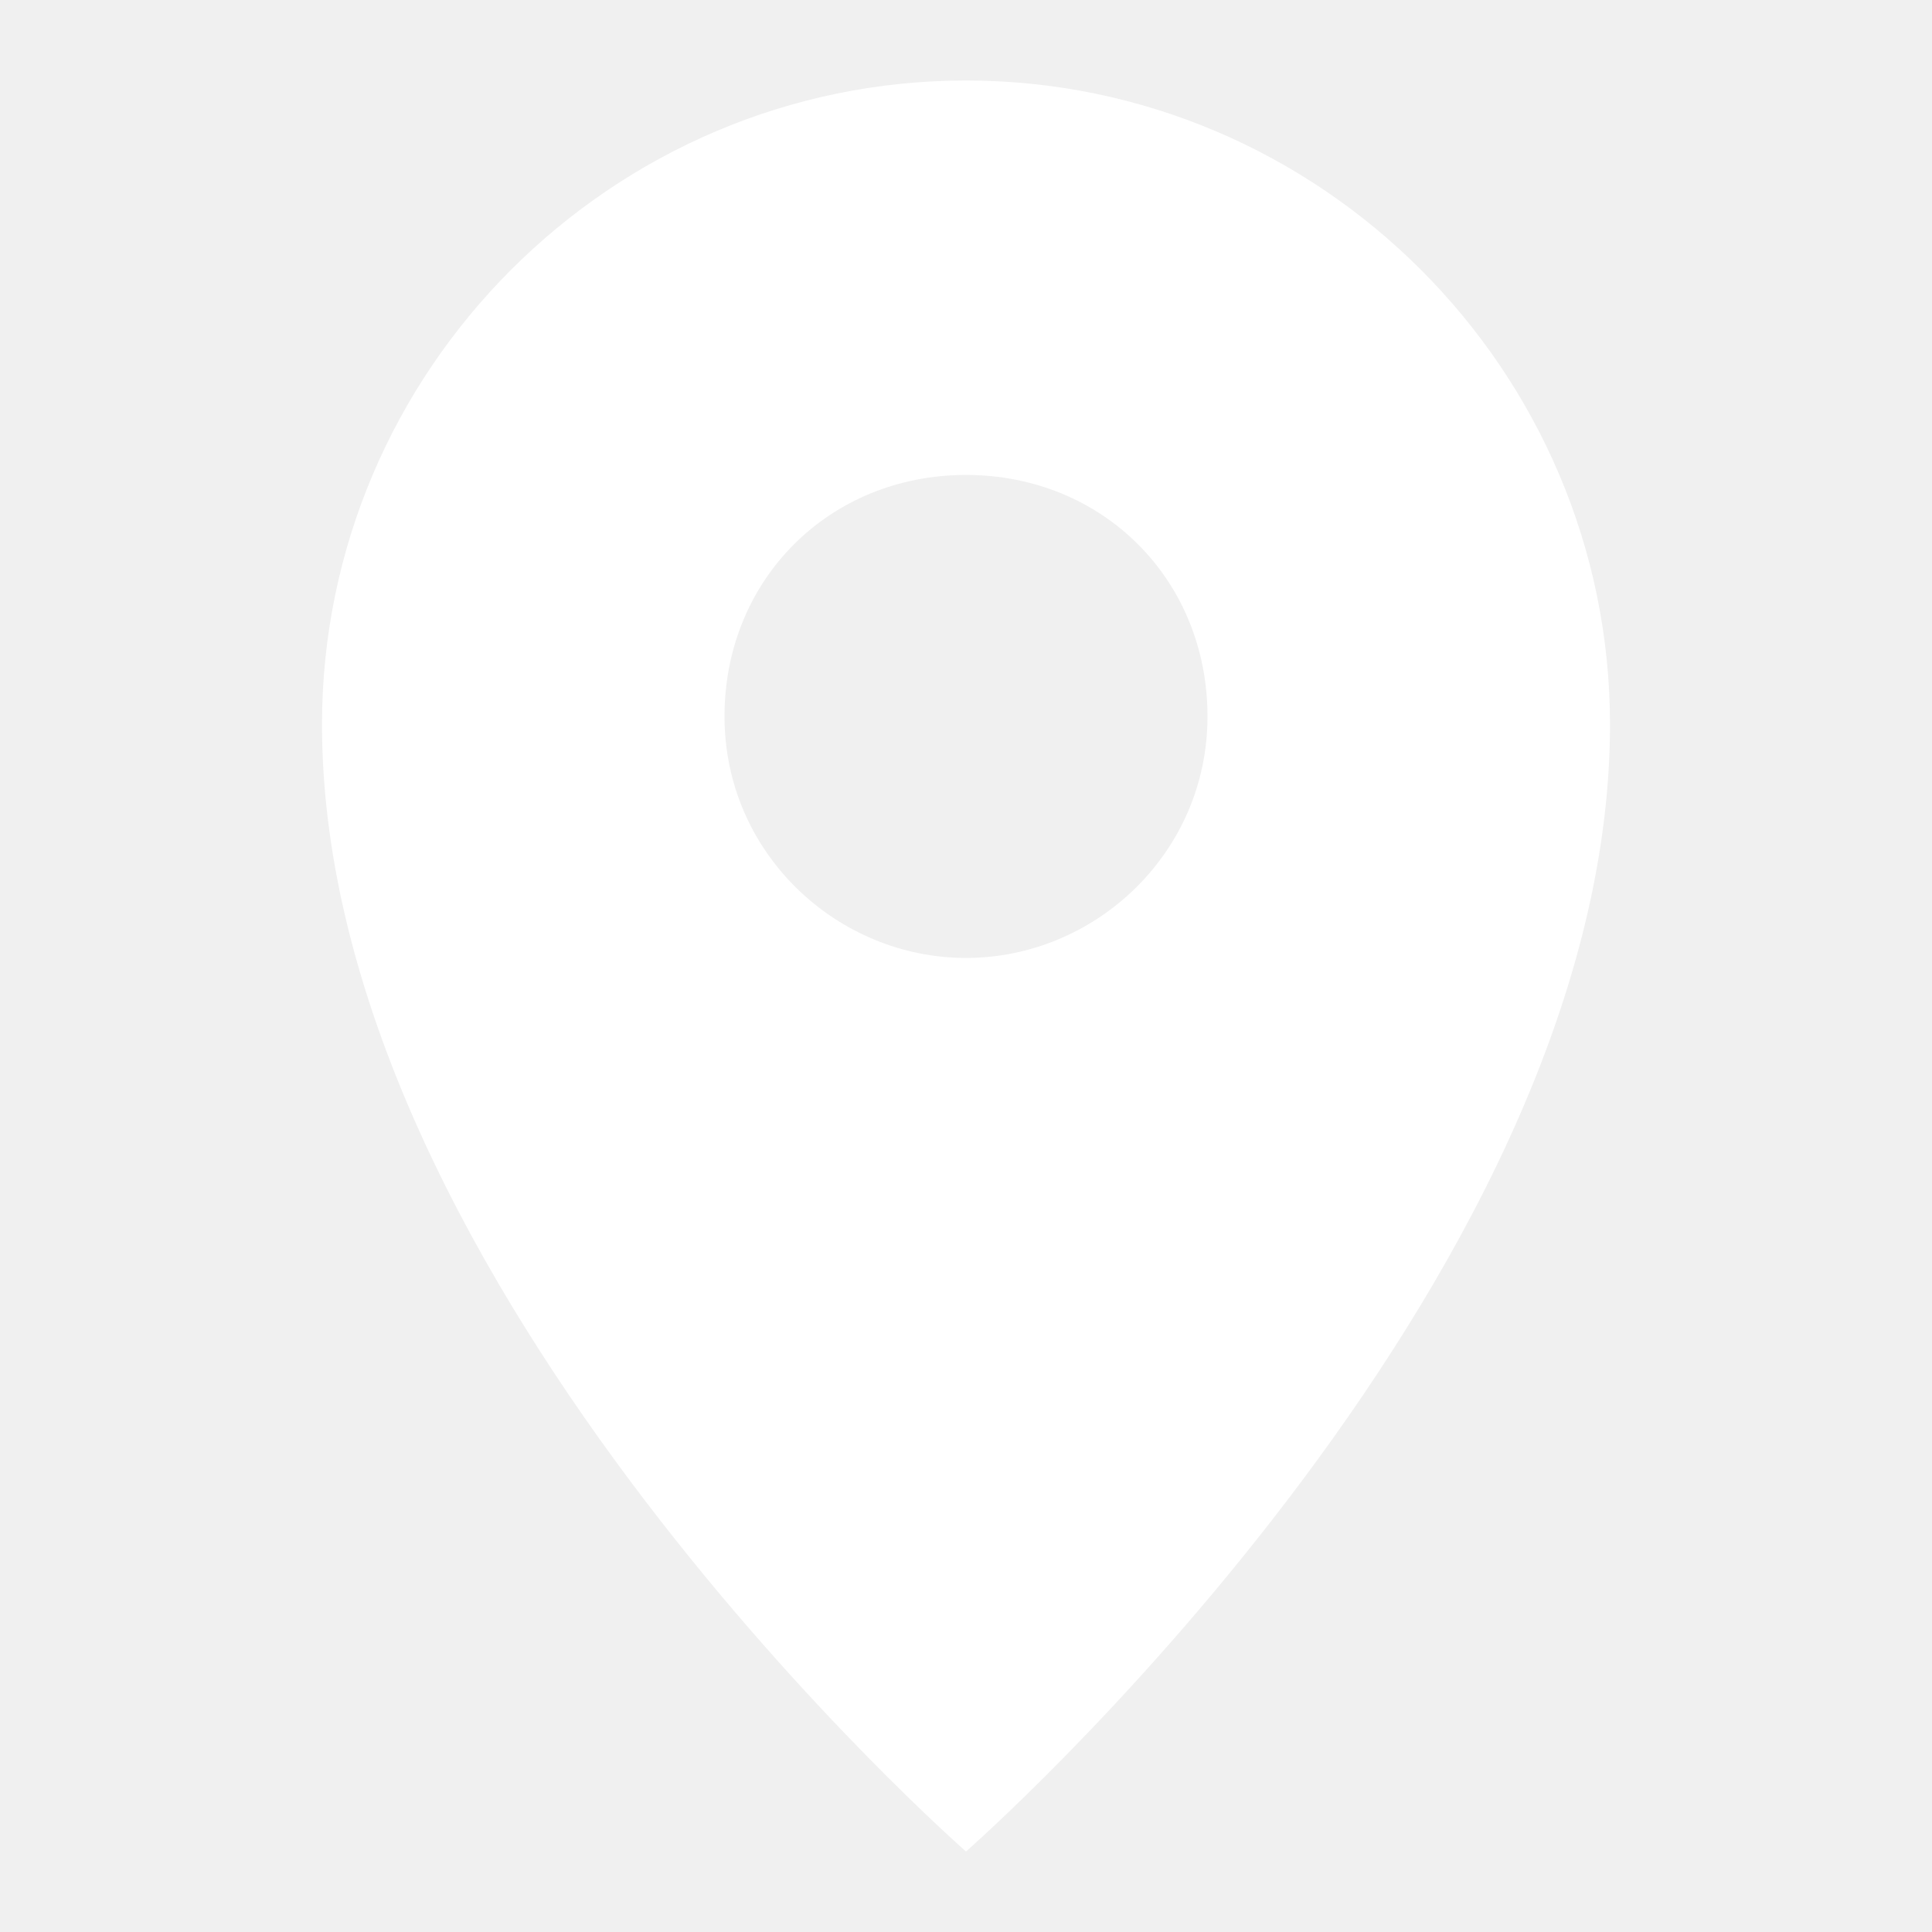
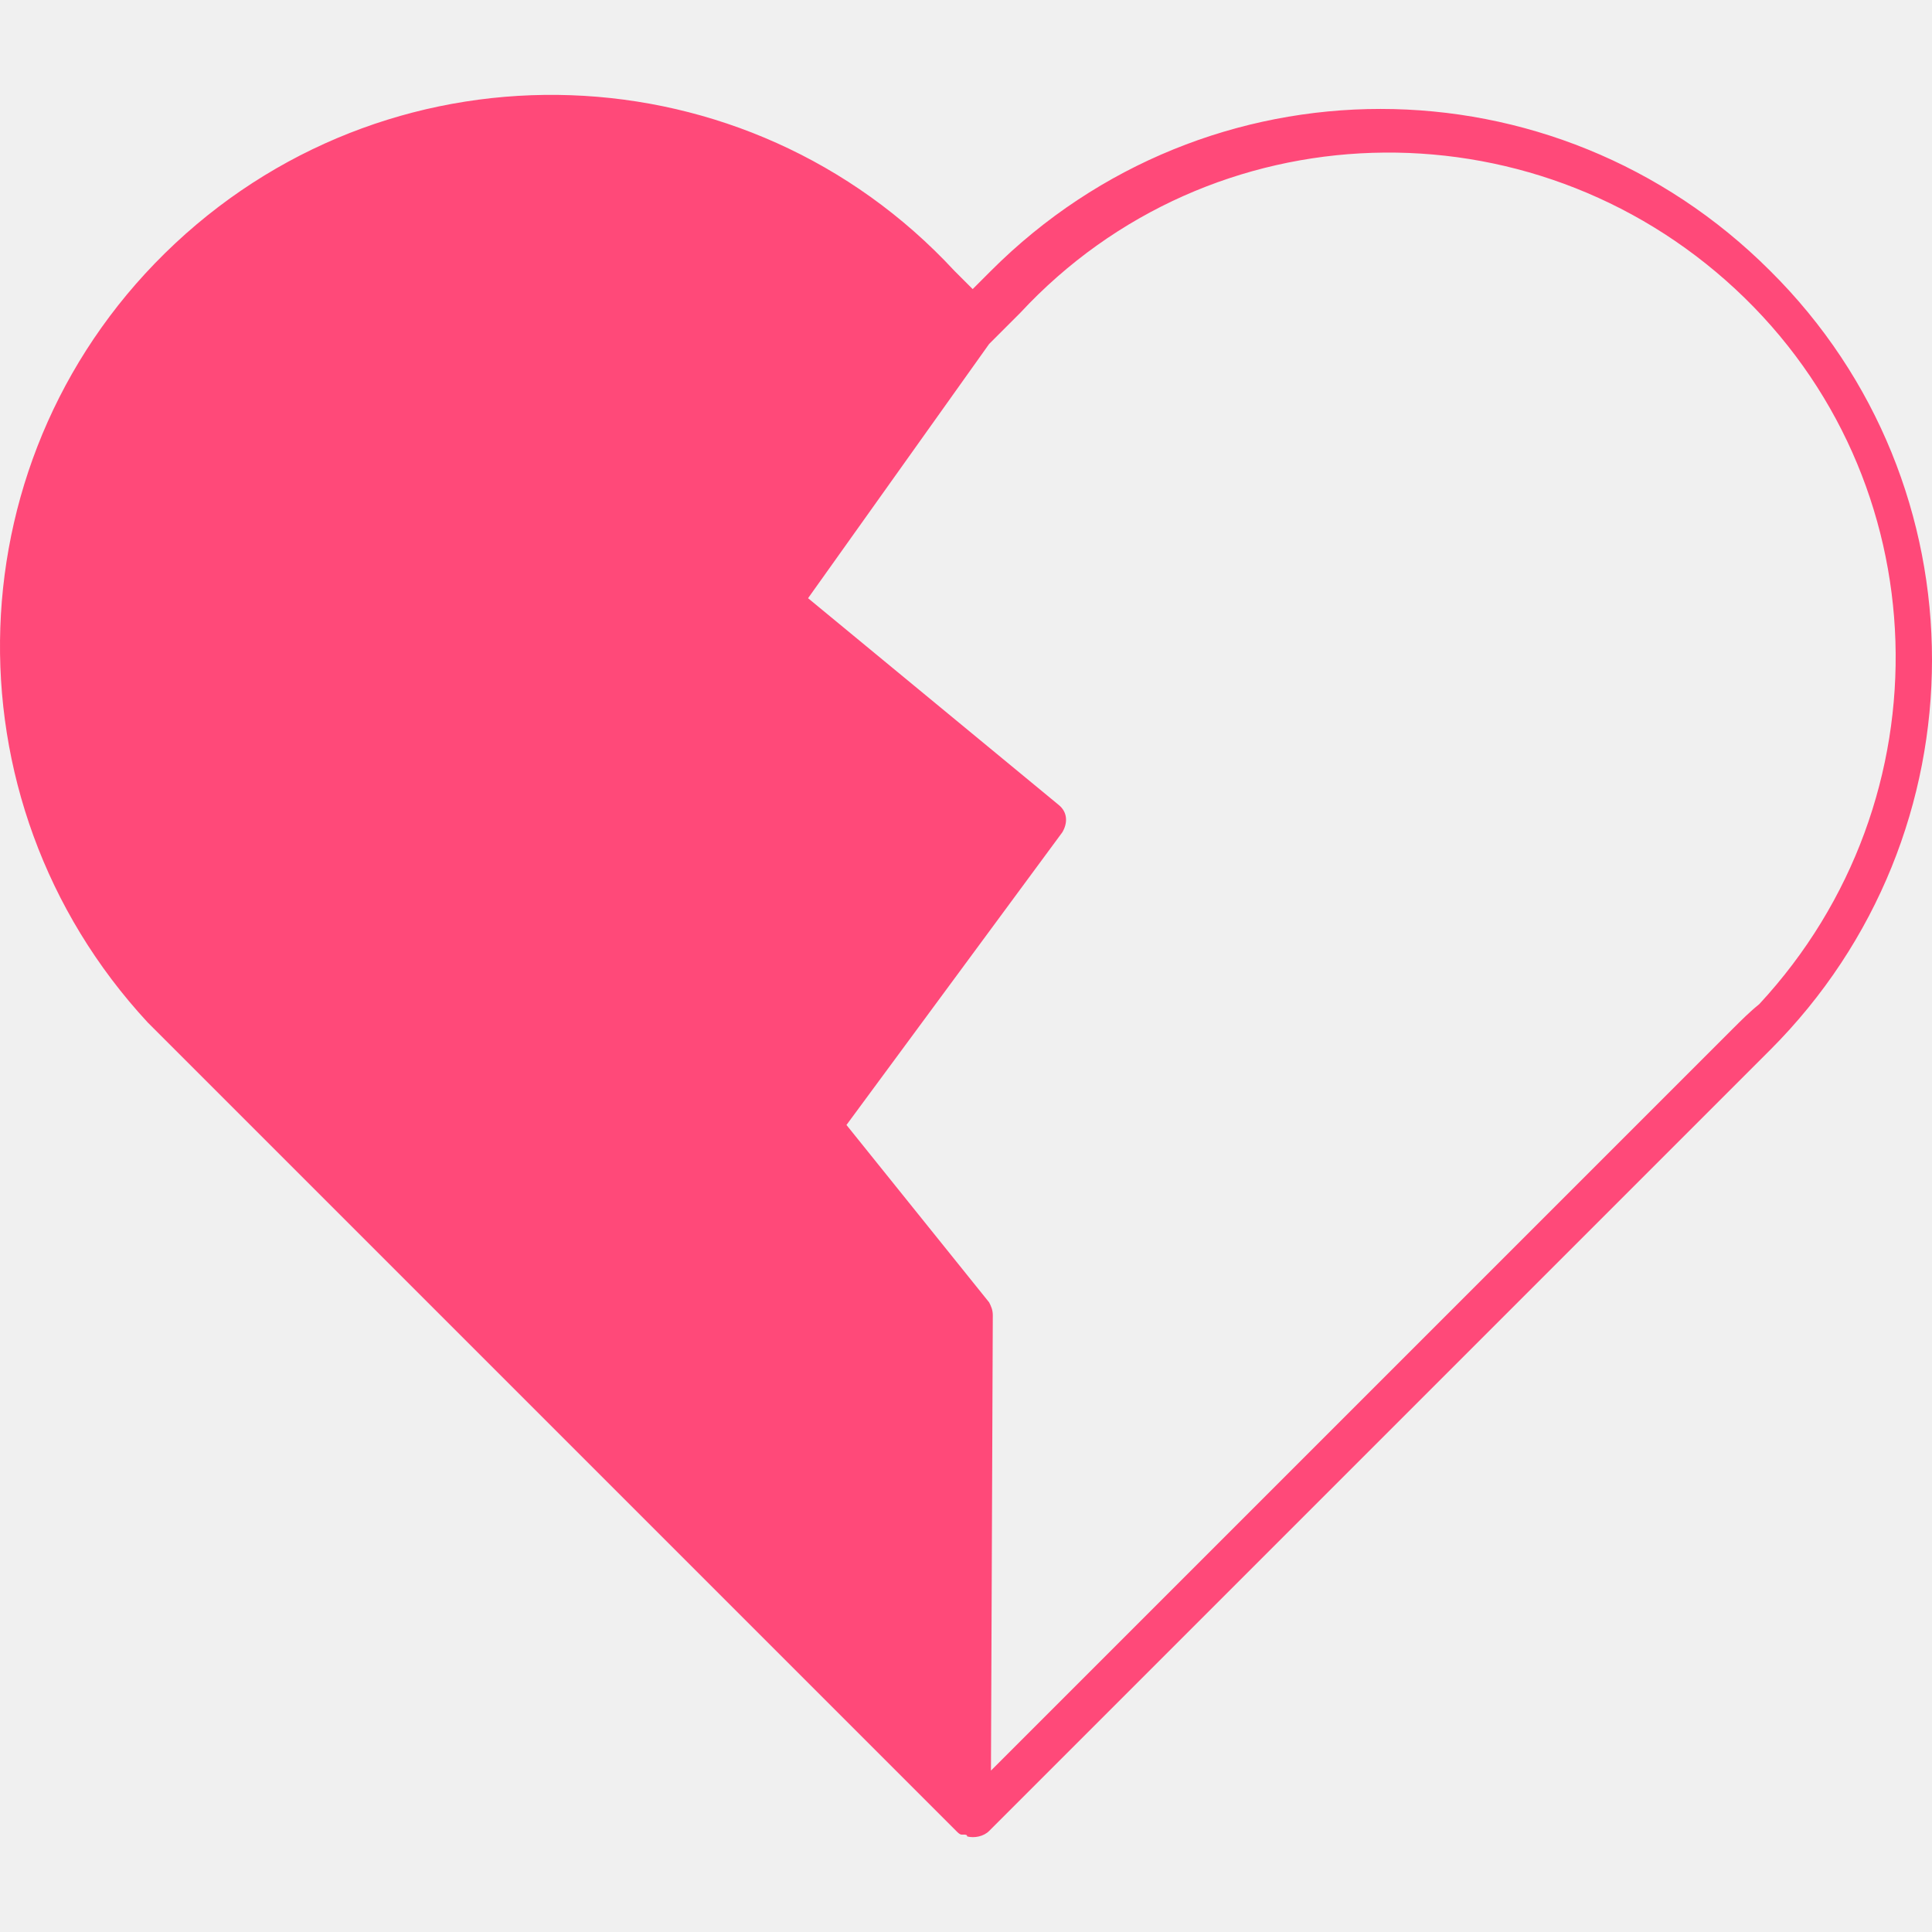
- <svg xmlns="http://www.w3.org/2000/svg" version="1.1" id="Layer_1" x="0px" y="0px" width="24px" height="24px" viewBox="0 0 24 24" style="enable-background:new 0 0 24 24;" xml:space="preserve">
-   <style type="text/css">
- 	.st0{fill:#FFFFFF;}
- </style>
-   <path class="st0" d="M12,1C7.6,1,4,4.6,4,9C4,16,12,23,12,23S20,16,20,9C20,4.6,16.4,1,12,1z M12,11.9c-1.6,0-3-1.3-3-3s1.3-3,3-3  s3,1.3,3,3S13.6,11.9,12,11.9z" />
+ <svg xmlns="http://www.w3.org/2000/svg" version="1.1" id="Capa_1" x="0px" y="0px" viewBox="0 0 422.52 422.52" style="enable-background:new 0 0 422.52 422.52;" xml:space="preserve">
+   <path style="fill:#FF4979;" d="M387.12,59.224c-47.2-47.2-123.2-47.2-170.4,0l-4,4l-4-4c-45.2-48.8-121.6-51.6-170.4-6  s-51.2,121.6-6,170.4l6,6l170.8,170.8c0.4,0.4,0.8,0.8,1.2,0.8h0.4c0.4,0,0.8,0,0.8,0.4c1.6,0.4,3.6,0,4.8-1.2l170.8-170.8  C434.32,182.424,434.32,106.024,387.12,59.224L387.12,59.224z M379.12,224.824l-162.4,162.4l0.4-99.6c0-1.2-0.4-2-0.8-2.8  l-31.2-38.8l47.2-64c1.2-2,1.2-4.4-0.8-6l-54.8-45.2l39.6-55.6l6.8-6.8c41.6-44.8,111.6-46.8,156.4-5.2s46.8,111.6,5.2,156.4  C382.72,221.224,380.72,223.224,379.12,224.824L379.12,224.824z" />
+   <g>
+ </g>
+   <g>
+ </g>
+   <g>
+ </g>
+   <g>
+ </g>
+   <g>
+ </g>
+   <g>
+ </g>
+   <g>
+ </g>
+   <g>
+ </g>
+   <g>
+ </g>
+   <g>
+ </g>
+   <g>
+ </g>
+   <g>
+ </g>
+   <g>
+ </g>
+   <g>
+ </g>
+   <g>
+ </g>
</svg>
